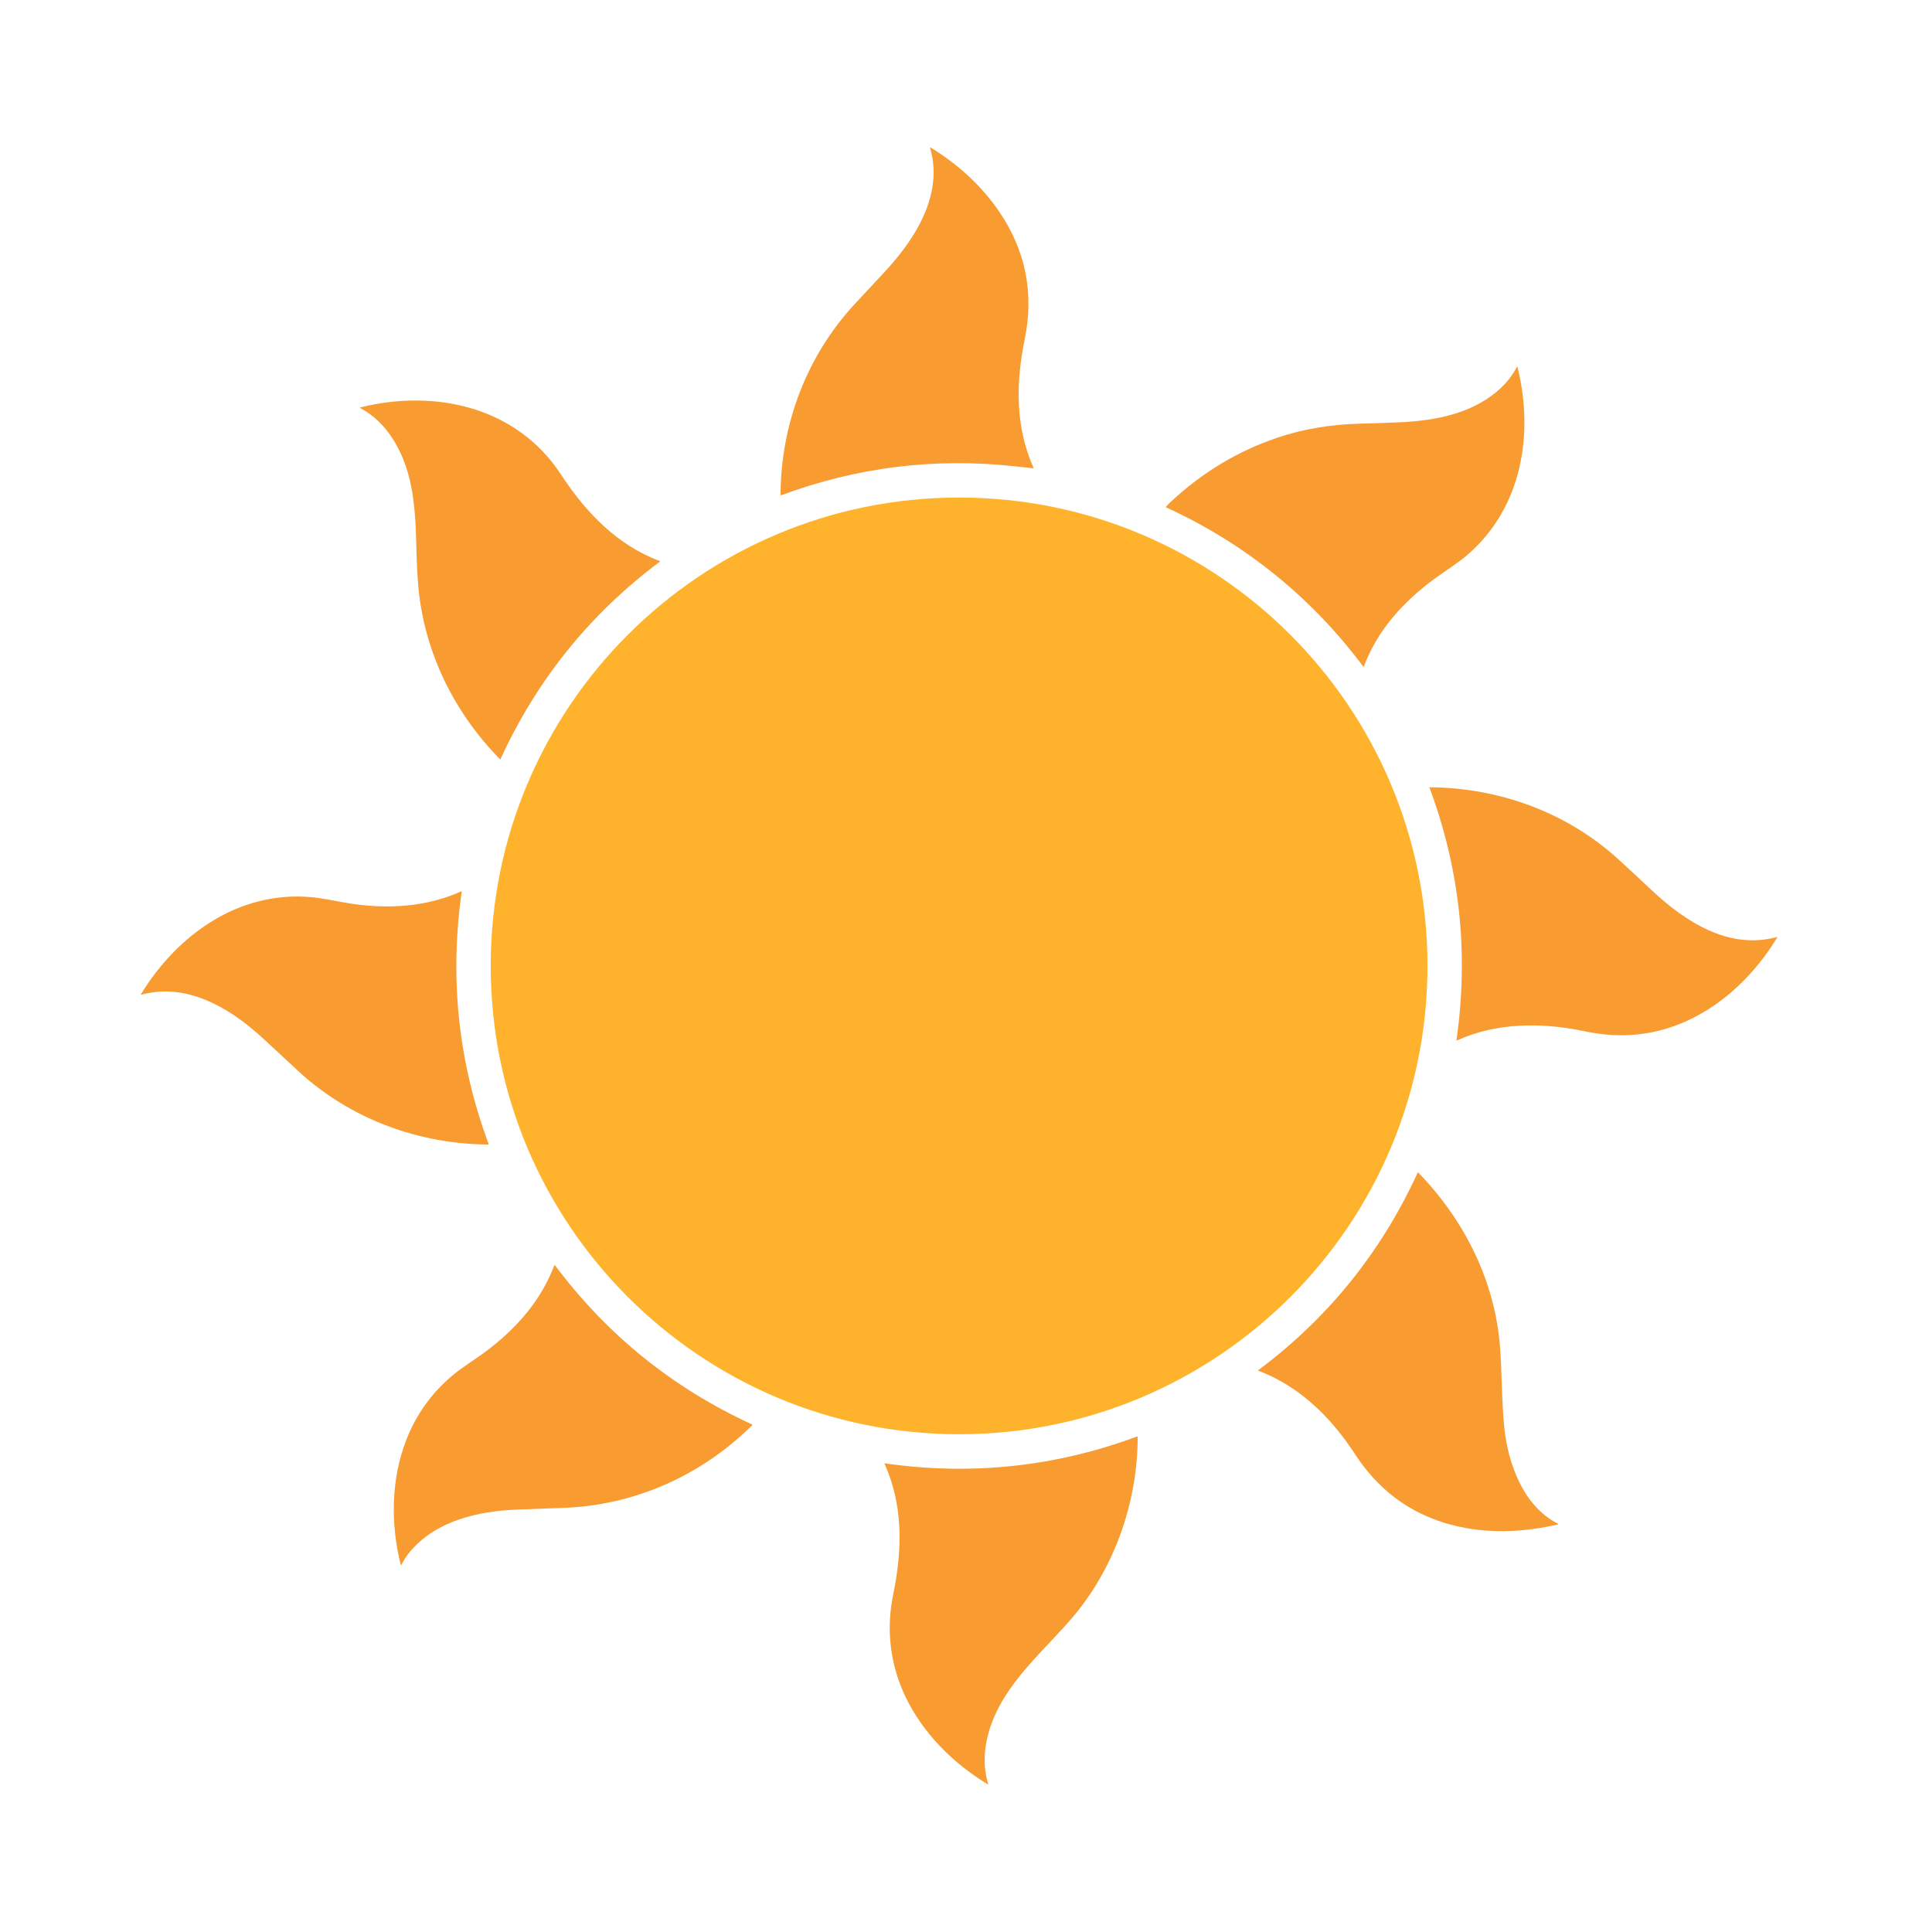
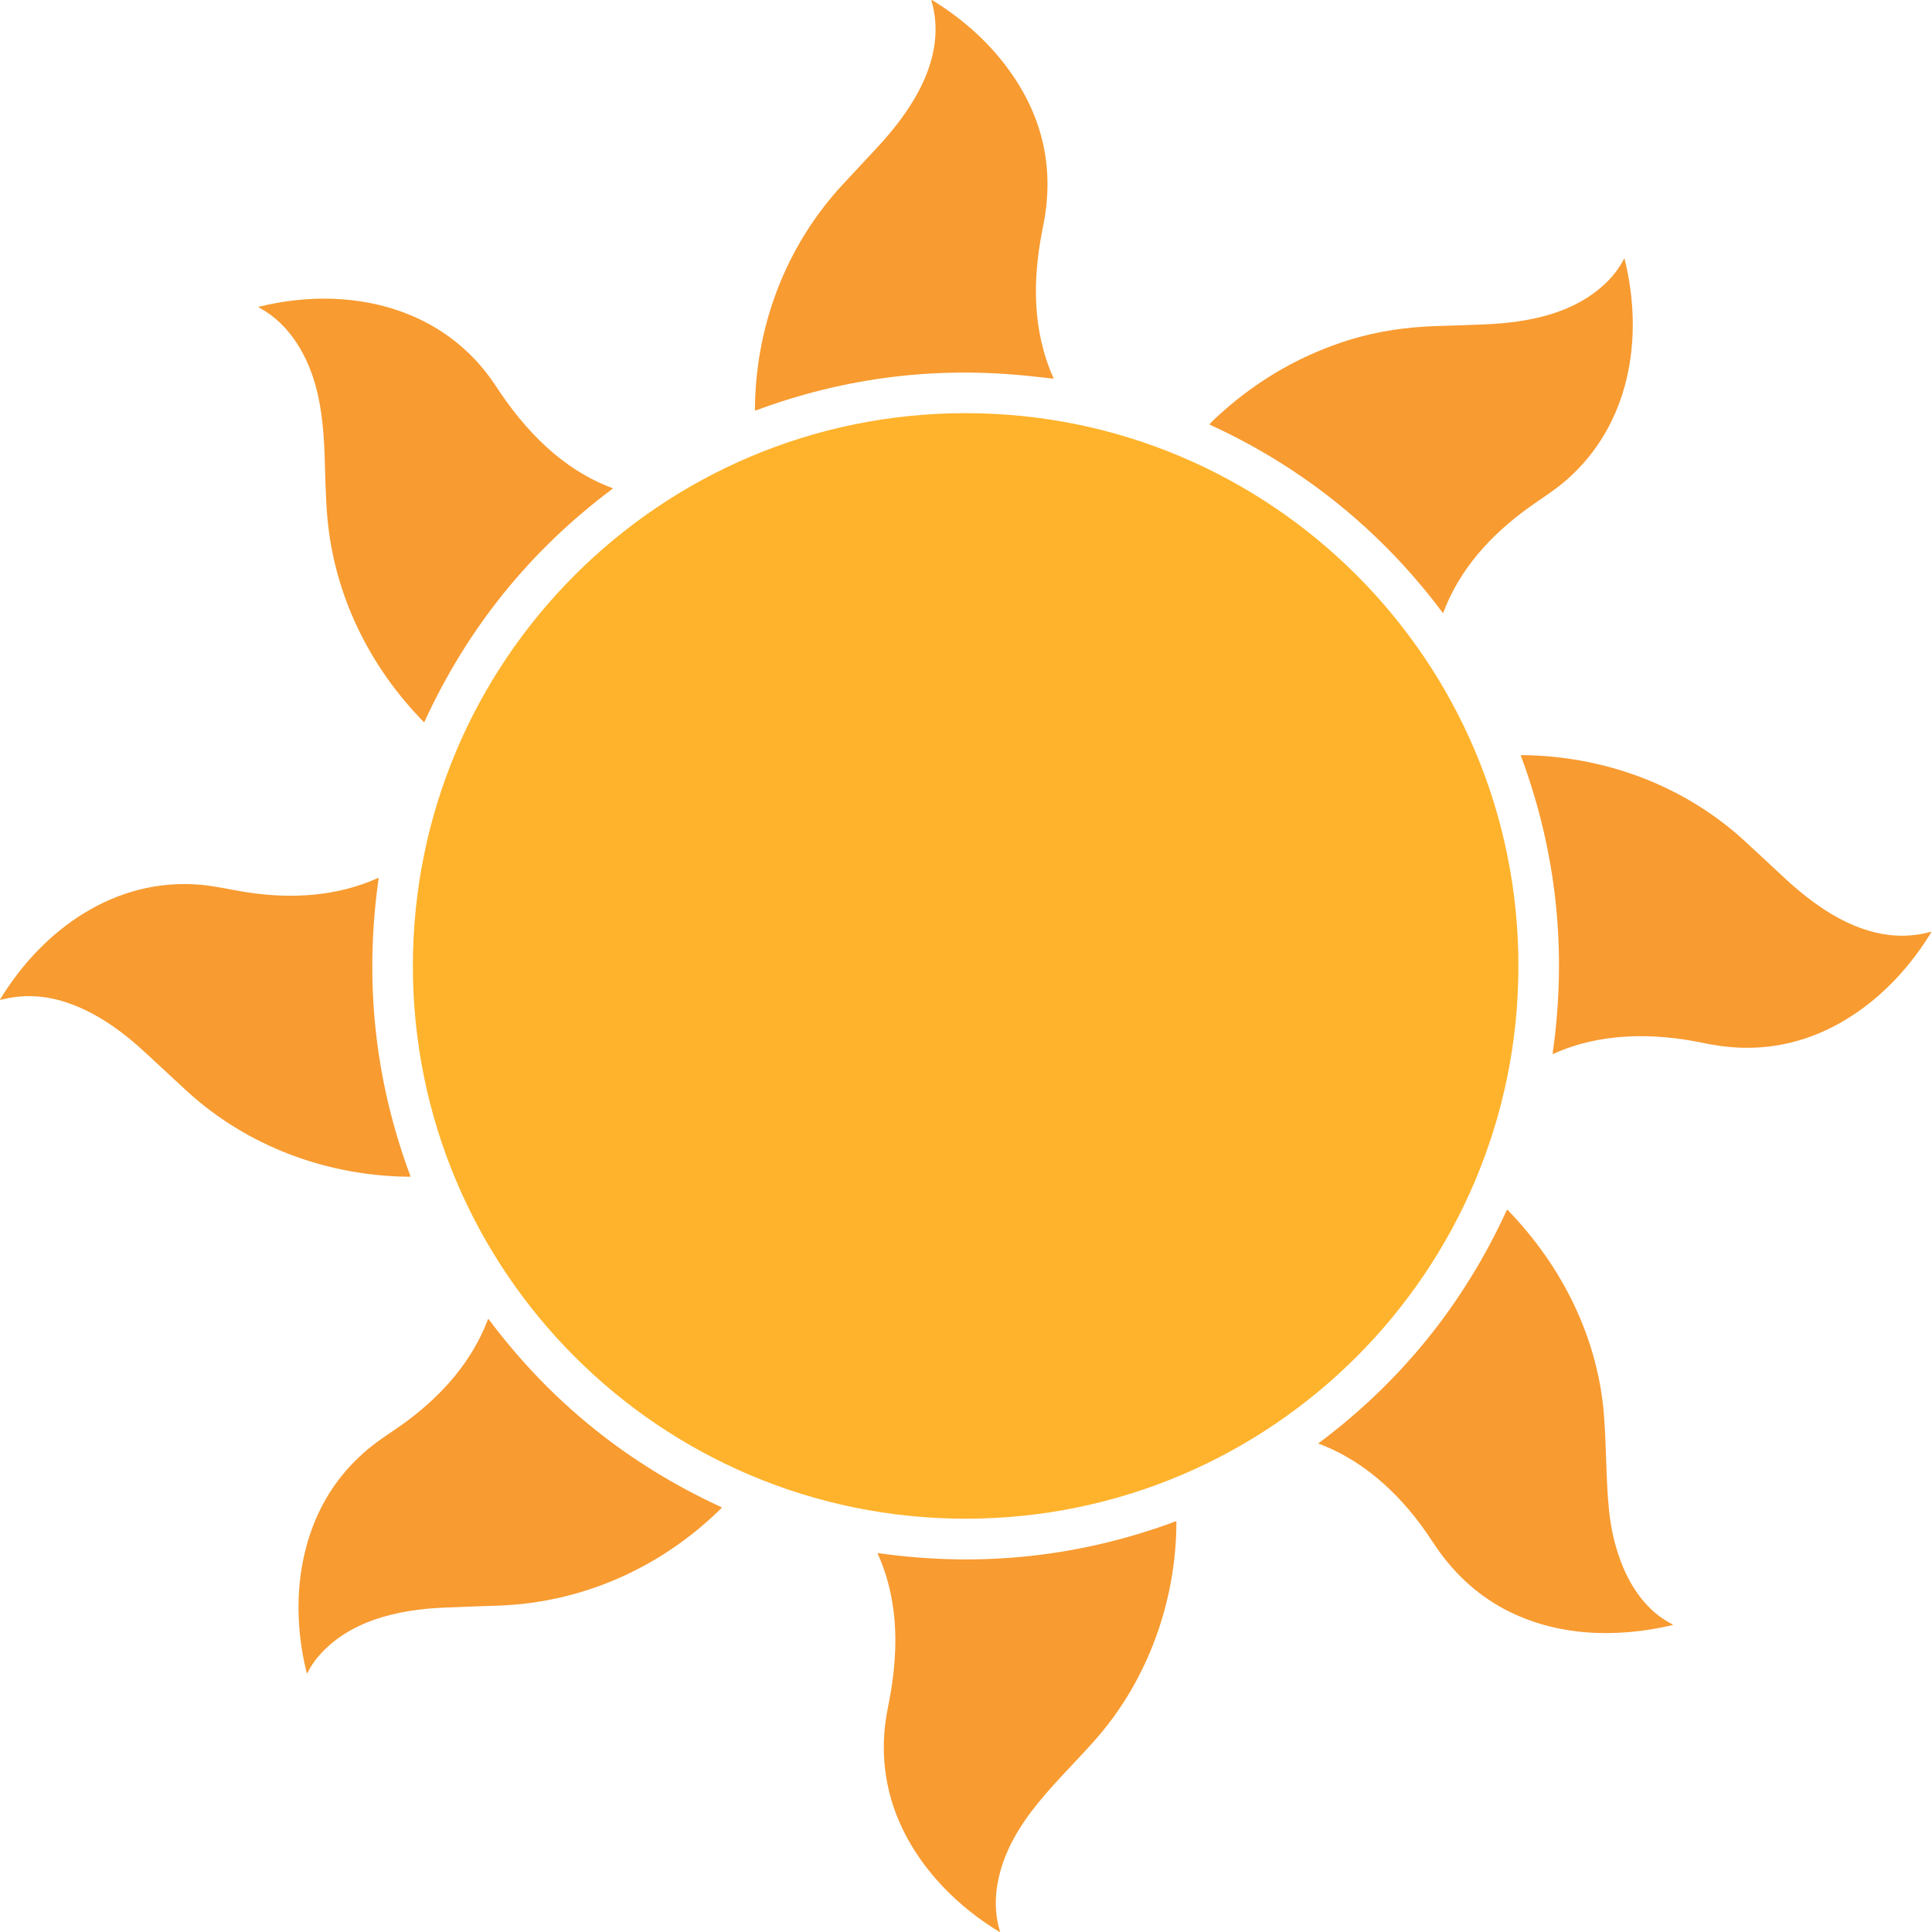
- <svg xmlns="http://www.w3.org/2000/svg" version="1.1" viewBox="0.00 0.00 1443.00 1453.00">
-   <path fill="#f89b31" d="   M 586.98 372.08   C 587.26 319.17 606.46 268.00 642.56 228.90   Q 653.69 216.85 664.65 205.16   C 687.64 180.62 709.75 146.89 699.53 111.52   Q 699.27 110.59 700.09 111.09   Q 732.16 130.87 751.45 159.23   Q 781.29 203.09 770.58 255.25   C 763.82 288.20 763.51 321.05 777.21 351.77   Q 777.41 352.23 776.91 352.18   Q 770.21 351.44 763.49 350.71   Q 672.75 340.76 587.53 372.46   Q 586.98 372.67 586.98 372.08   Z" />
-   <path fill="#f89b31" d="   M 1025.17 501.31   C 986.48 449.37 936.00 408.54 876.99 381.62   Q 876.52 381.41 876.86 381.03   Q 878.52 379.21 880.34 377.51   Q 915.91 344.26 960.69 329.14   Q 989.33 319.47 1022.80 318.63   Q 1036.77 318.27 1051.86 317.63   C 1080.04 316.43 1109.39 310.83 1129.96 290.53   Q 1136.58 283.99 1140.78 275.86   Q 1141.02 275.38 1141.15 275.90   C 1153.71 326.52 1144.49 381.71 1103.85 417.01   C 1096.12 423.72 1087.66 428.81 1079.54 434.72   C 1055.24 452.42 1035.91 473.91 1025.64 501.25   A 0.27 0.27 0.0 0 1 1025.17 501.31   Z" />
-   <path fill="#f89b31" d="   M 308.06 360.60   C 302.81 338.78 291.03 317.62 271.17 307.02   Q 270.30 306.55 271.25 306.31   C 327.74 292.40 388.80 306.20 421.92 356.94   C 440.46 385.33 464.22 410.06 496.15 421.93   Q 496.62 422.11 496.22 422.41   Q 417.44 481.29 376.33 571.02   A 0.17 0.17 0.0 0 1 376.06 571.07   C 341.16 535.53 318.99 490.03 314.57 441.02   C 313.36 427.59 313.15 411.39 312.75 399.99   Q 311.92 376.61 308.06 360.60   Z" />
-   <circle fill="#ffb32c" cx="721.26" cy="726.42" r="352.23" />
-   <path fill="#f89b31" d="   M 1075.34 592.09   C 1127.77 592.47 1178.82 611.17 1217.53 646.70   Q 1229.83 657.99 1242.39 669.77   C 1267.35 693.16 1300.20 714.56 1336.22 704.72   Q 1336.79 704.57 1336.48 705.07   C 1320.42 731.62 1297.04 754.73 1268.82 767.67   Q 1239.90 780.93 1208.14 778.08   Q 1200.21 777.36 1190.11 775.28   C 1158.87 768.82 1124.97 769.15 1095.86 782.41   Q 1095.23 782.70 1095.32 782.01   Q 1109.22 684.21 1075.05 592.50   Q 1074.90 592.09 1075.34 592.09   Z" />
-   <path fill="#f89b31" d="   M 199.38 782.40   C 184.19 768.24 167.15 755.77 147.57 749.44   Q 126.73 742.70 106.32 748.04   Q 105.74 748.20 106.05 747.68   C 133.23 703.05 179.38 669.98 233.64 674.69   C 243.40 675.54 252.98 677.88 262.85 679.42   C 291.53 683.89 320.52 682.22 346.75 670.42   Q 347.28 670.19 347.20 670.76   Q 333.30 768.50 367.41 860.22   Q 367.62 860.76 367.04 860.76   C 314.59 860.37 263.77 841.59 225.04 806.19   Q 218.62 800.32 199.38 782.40   Z" />
-   <path fill="#f89b31" d="   M 1064.92 1136.47   Q 1037.29 1121.92 1018.57 1093.02   C 1001.03 1065.97 976.91 1042.30 946.20 1030.84   Q 945.91 1030.73 946.15 1030.55   Q 1024.97 971.67 1066.01 882.14   Q 1066.28 881.55 1066.73 882.02   C 1101.63 918.05 1124.41 963.97 1128.08 1013.57   C 1129.55 1033.41 1129.25 1053.38 1131.20 1073.10   C 1133.90 1100.46 1145.49 1132.75 1171.51 1145.89   Q 1172.31 1146.30 1171.43 1146.50   C 1135.36 1154.95 1097.35 1153.55 1064.92 1136.47   Z" />
-   <path fill="#f89b31" d="   M 305.42 1083.22   Q 316.48 1054.47 340.17 1034.53   C 348.17 1027.80 357.44 1022.32 365.79 1016.06   C 388.40 999.09 406.93 977.96 416.85 951.63   Q 417.04 951.14 417.35 951.56   Q 476.18 1030.25 565.62 1071.30   A 0.33 0.33 0.0 0 1 565.72 1071.83   C 527.44 1109.74 477.02 1132.31 423.01 1134.05   Q 406.16 1134.59 389.00 1135.30   C 359.58 1136.50 327.97 1143.57 308.30 1167.00   Q 304.69 1171.30 301.96 1176.72   Q 301.54 1177.56 301.31 1176.65   C 293.67 1145.92 294.06 1112.75 305.42 1083.22   Z" />
-   <path fill="#f89b31" d="   M 804.73 1218.53   C 780.70 1246.04 750.27 1270.94 742.17 1308.20   Q 738.34 1325.81 743.08 1341.56   Q 743.29 1342.24 742.68 1341.87   C 716.63 1326.13 693.78 1303.13 680.79 1275.79   C 669.38 1251.76 666.29 1225.45 671.67 1199.33   C 678.59 1165.74 679.31 1132.19 665.24 1101.00   Q 665.01 1100.49 665.56 1100.57   Q 763.21 1114.48 854.99 1080.38   Q 855.55 1080.18 855.55 1080.77   C 855.49 1130.81 837.49 1181.01 804.73 1218.53   Z" />
+ <svg xmlns="http://www.w3.org/2000/svg" id="Capa_1" data-name="Capa 1" viewBox="0 0 1230.65 1231.09">
+   <defs>
+     <style>
+       .cls-1 {
+         fill: #f89b31;
+       }
+ 
+       .cls-2 {
+         fill: #ffb32c;
+       }
+     </style>
+   </defs>
+   <path class="cls-1" d="M481.04,261.16c.28-52.91,19.48-104.08,55.58-143.18,7.42-8.03,14.78-15.95,22.09-23.74,22.99-24.54,45.1-58.27,34.88-93.64-.17-.62,.01-.76,.56-.43,21.38,13.19,38.5,29.23,51.36,48.14,19.89,29.24,26.27,61.25,19.13,96.02-6.76,32.95-7.07,65.8,6.63,96.52,.13,.31,.03,.44-.3,.41-4.47-.49-8.94-.98-13.42-1.47-60.49-6.63-119.15,.62-175.96,21.75-.37,.14-.55,.01-.55-.38Z" />
+   <path class="cls-1" d="M919.23,390.39c-38.69-51.94-89.17-92.77-148.18-119.69-.31-.14-.36-.34-.13-.59,1.11-1.21,2.27-2.39,3.48-3.52,23.71-22.17,50.5-38.29,80.35-48.37,19.09-6.45,39.8-9.95,62.11-10.51,9.31-.24,19-.57,29.06-1,28.18-1.2,57.53-6.8,78.1-27.1,4.41-4.36,8.02-9.25,10.82-14.67,.16-.32,.28-.31,.37,.04,12.56,50.62,3.34,105.81-37.3,141.11-7.73,6.71-16.19,11.8-24.31,17.71-24.3,17.7-43.63,39.19-53.9,66.53-.05,.14-.21,.21-.35,.15-.05-.02-.09-.05-.12-.09Z" />
+   <path class="cls-1" d="M202.12,249.68c-5.25-21.82-17.03-42.98-36.89-53.58-.58-.31-.55-.55,.08-.71,56.49-13.91,117.55-.11,150.67,50.63,18.54,28.39,42.3,53.12,74.23,64.99,.31,.12,.34,.28,.07,.48-52.52,39.25-92.48,88.79-119.89,148.61-.04,.08-.14,.12-.23,.08-.02,0-.03-.02-.04-.03-34.9-35.54-57.07-81.04-61.49-130.05-1.21-13.43-1.42-29.63-1.82-41.03-.55-15.59-2.12-28.72-4.69-39.39Z" />
+   <circle class="cls-2" cx="615.32" cy="615.5" r="352.23" />
+   <path class="cls-1" d="M969.4,481.17c52.43,.38,103.48,19.08,142.19,54.61,8.2,7.53,16.49,15.22,24.86,23.07,24.96,23.39,57.81,44.79,93.83,34.95,.38-.1,.47,.02,.26,.35-16.06,26.55-39.44,49.66-67.66,62.6-19.28,8.84-39.51,12.31-60.68,10.41-5.29-.48-11.3-1.41-18.03-2.8-31.24-6.46-65.14-6.13-94.25,7.13-.42,.19-.6,.06-.54-.4,9.27-65.2,2.51-128.37-20.27-189.51-.1-.27,0-.41,.29-.41Z" />
+   <path class="cls-1" d="M93.44,671.48c-15.19-14.16-32.23-26.63-51.81-32.96-13.89-4.49-27.64-4.96-41.25-1.4-.39,.11-.48-.01-.27-.36,27.18-44.63,73.33-77.7,127.59-72.99,9.76,.85,19.34,3.19,29.21,4.73,28.68,4.47,57.67,2.8,83.9-9,.35-.15,.5-.04,.45,.34-9.27,65.16-2.53,128.31,20.21,189.46,.14,.36,.02,.54-.37,.54-52.45-.39-103.27-19.17-142-54.57-4.28-3.91-12.83-11.84-25.66-23.79Z" />
+   <path class="cls-1" d="M958.98,1025.55c-18.42-9.7-33.87-24.18-46.35-43.45-17.54-27.05-41.66-50.72-72.37-62.18-.19-.07-.21-.17-.05-.29,52.55-39.25,92.5-88.72,119.86-148.41,.18-.39,.42-.43,.72-.12,34.9,36.03,57.68,81.95,61.35,131.55,1.47,19.84,1.17,39.81,3.12,59.53,2.7,27.36,14.29,59.65,40.31,72.79,.53,.27,.51,.48-.08,.61-36.07,8.45-74.08,7.05-106.51-10.03Z" />
+   <path class="cls-1" d="M199.48,972.3c7.37-19.17,18.96-35.4,34.75-48.69,8-6.73,17.27-12.21,25.62-18.47,22.61-16.97,41.14-38.1,51.06-64.43,.13-.33,.29-.35,.5-.07,39.22,52.46,88.64,92.37,148.27,119.74,.17,.08,.24,.27,.16,.44-.02,.03-.04,.07-.06,.09-38.28,37.91-88.7,60.48-142.71,62.22-11.23,.36-22.57,.78-34.01,1.25-29.42,1.2-61.03,8.27-80.7,31.7-2.41,2.87-4.52,6.11-6.34,9.72-.28,.56-.5,.54-.65-.07-7.64-30.73-7.25-63.9,4.11-93.43Z" />
+   <path class="cls-1" d="M698.79,1107.61c-24.03,27.51-54.46,52.41-62.56,89.67-2.55,11.74-2.25,22.86,.91,33.36,.14,.45,0,.56-.4,.31-26.05-15.74-48.9-38.74-61.89-66.08-11.41-24.03-14.5-50.34-9.12-76.46,6.92-33.59,7.64-67.14-6.43-98.33-.15-.34-.05-.48,.32-.43,65.1,9.27,128.24,2.54,189.43-20.19,.37-.13,.56,0,.56,.39-.06,50.04-18.06,100.24-50.82,137.76Z" />
</svg>
